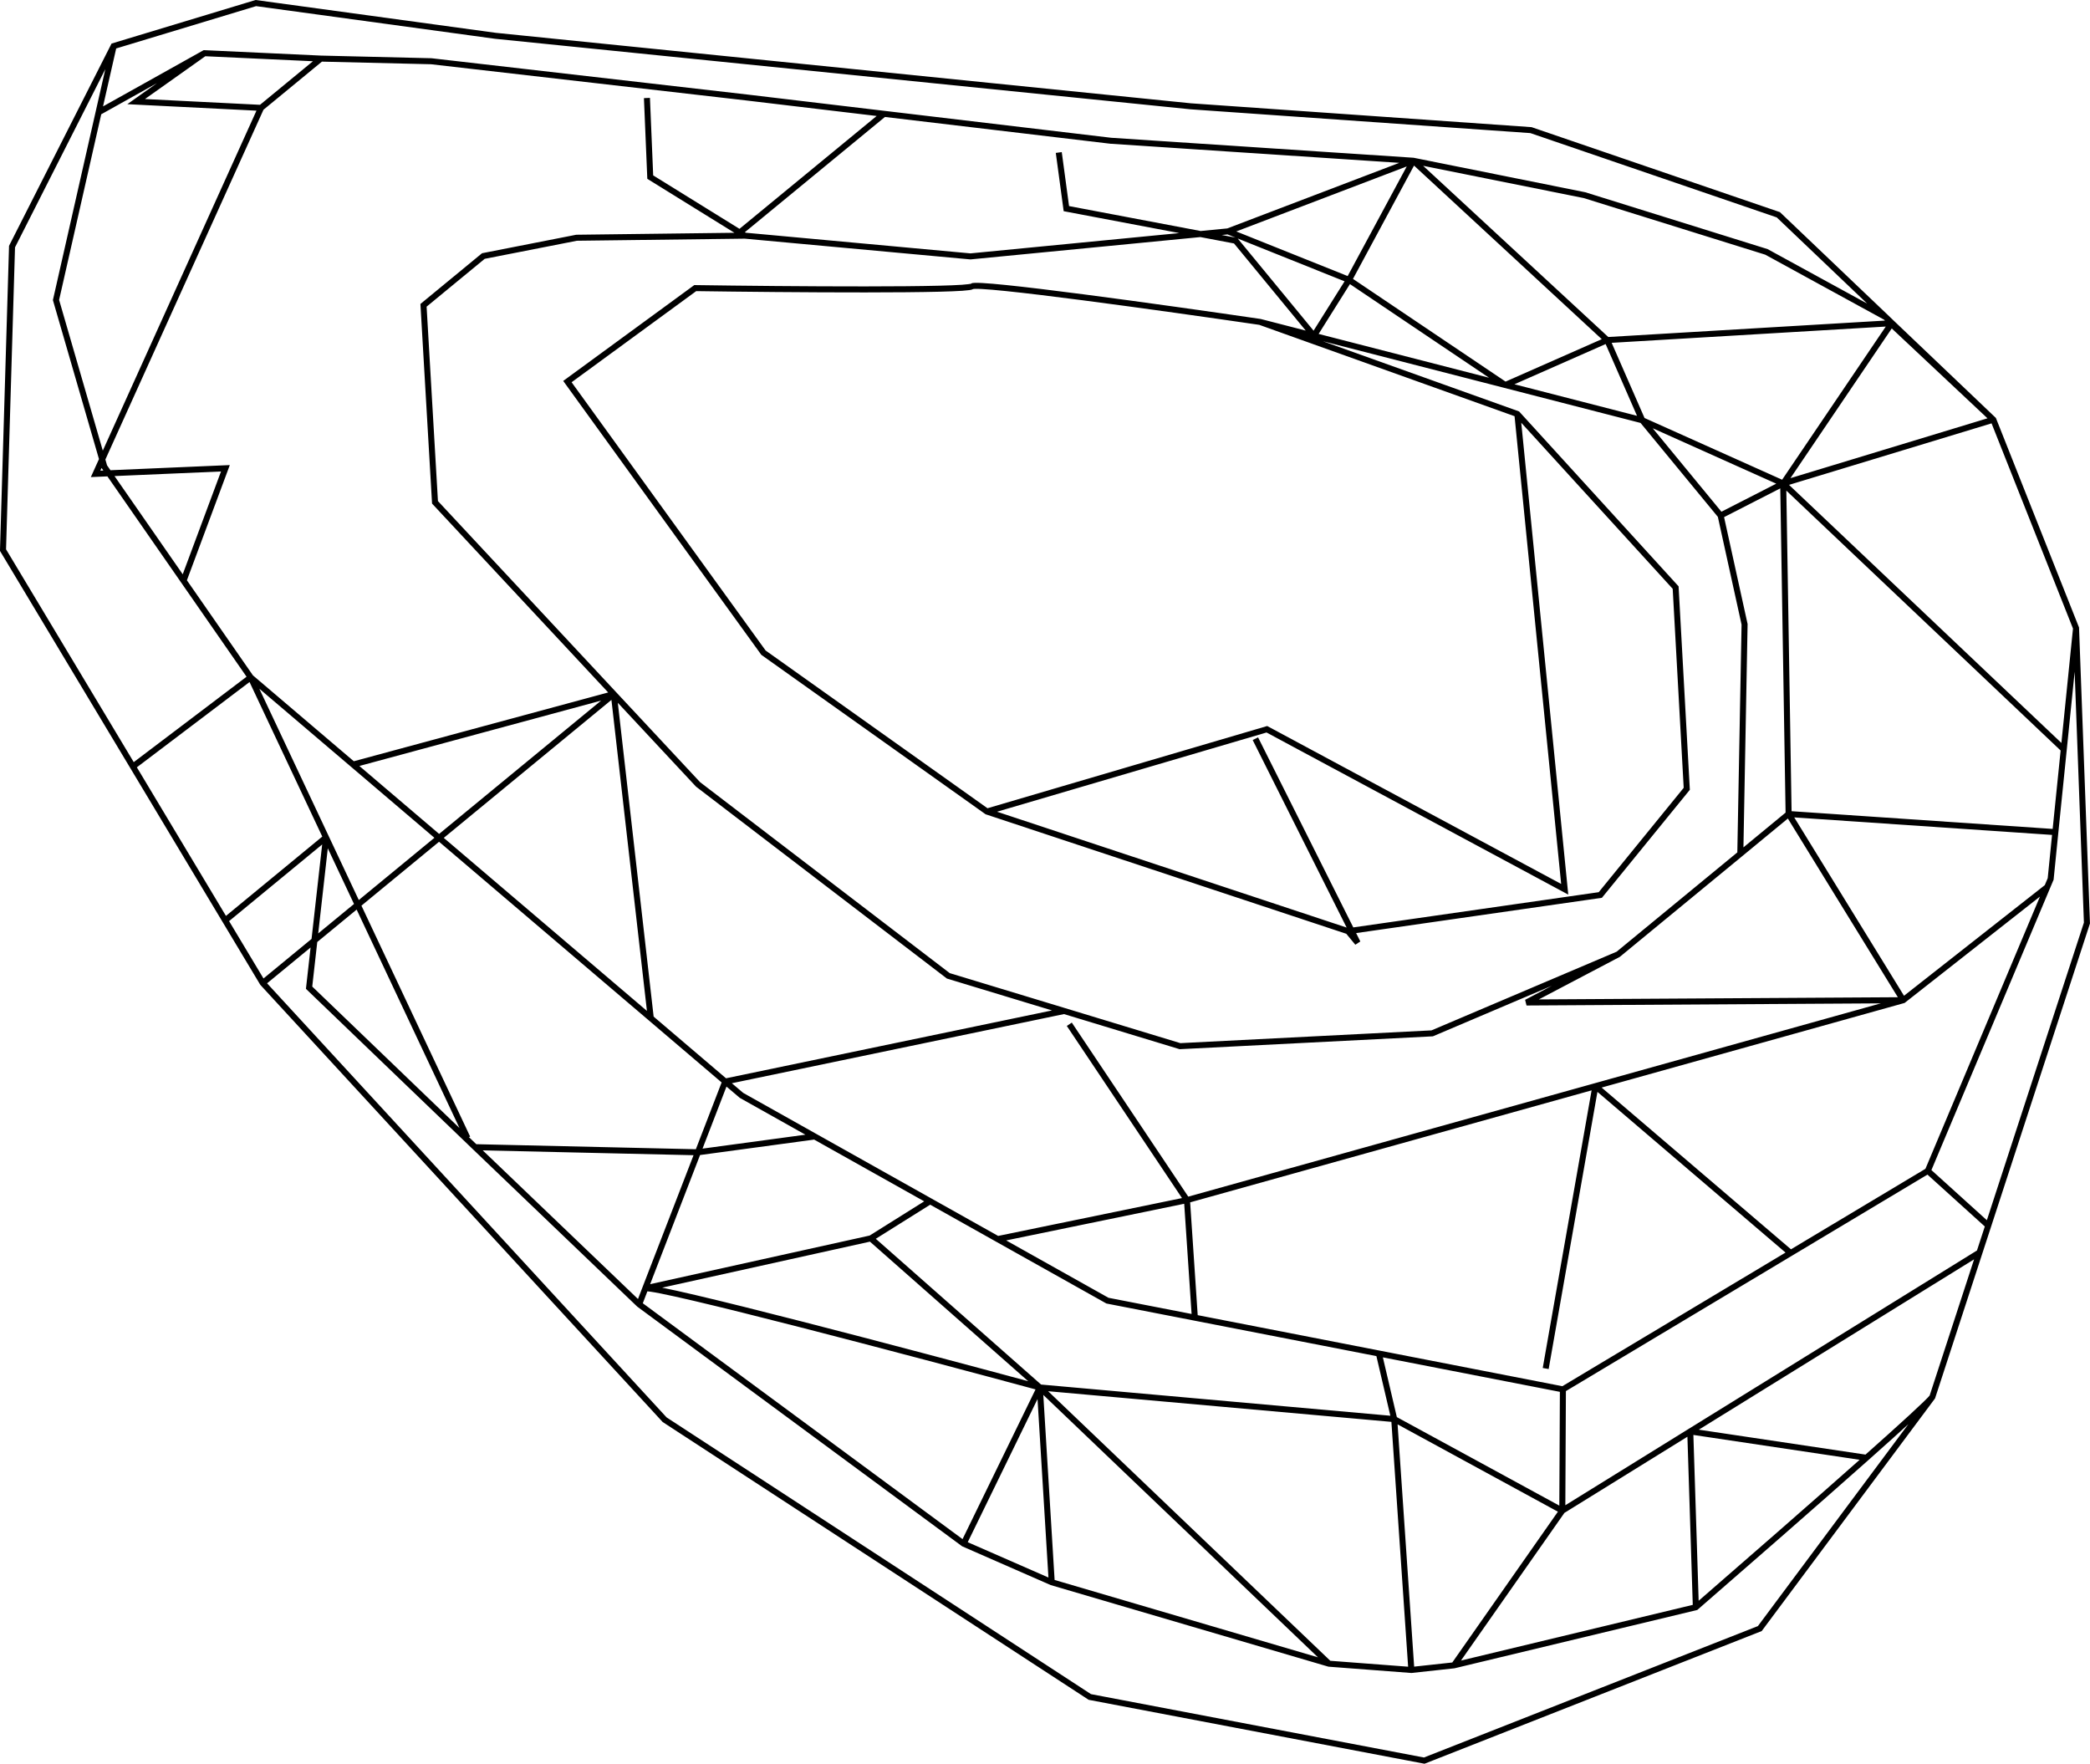
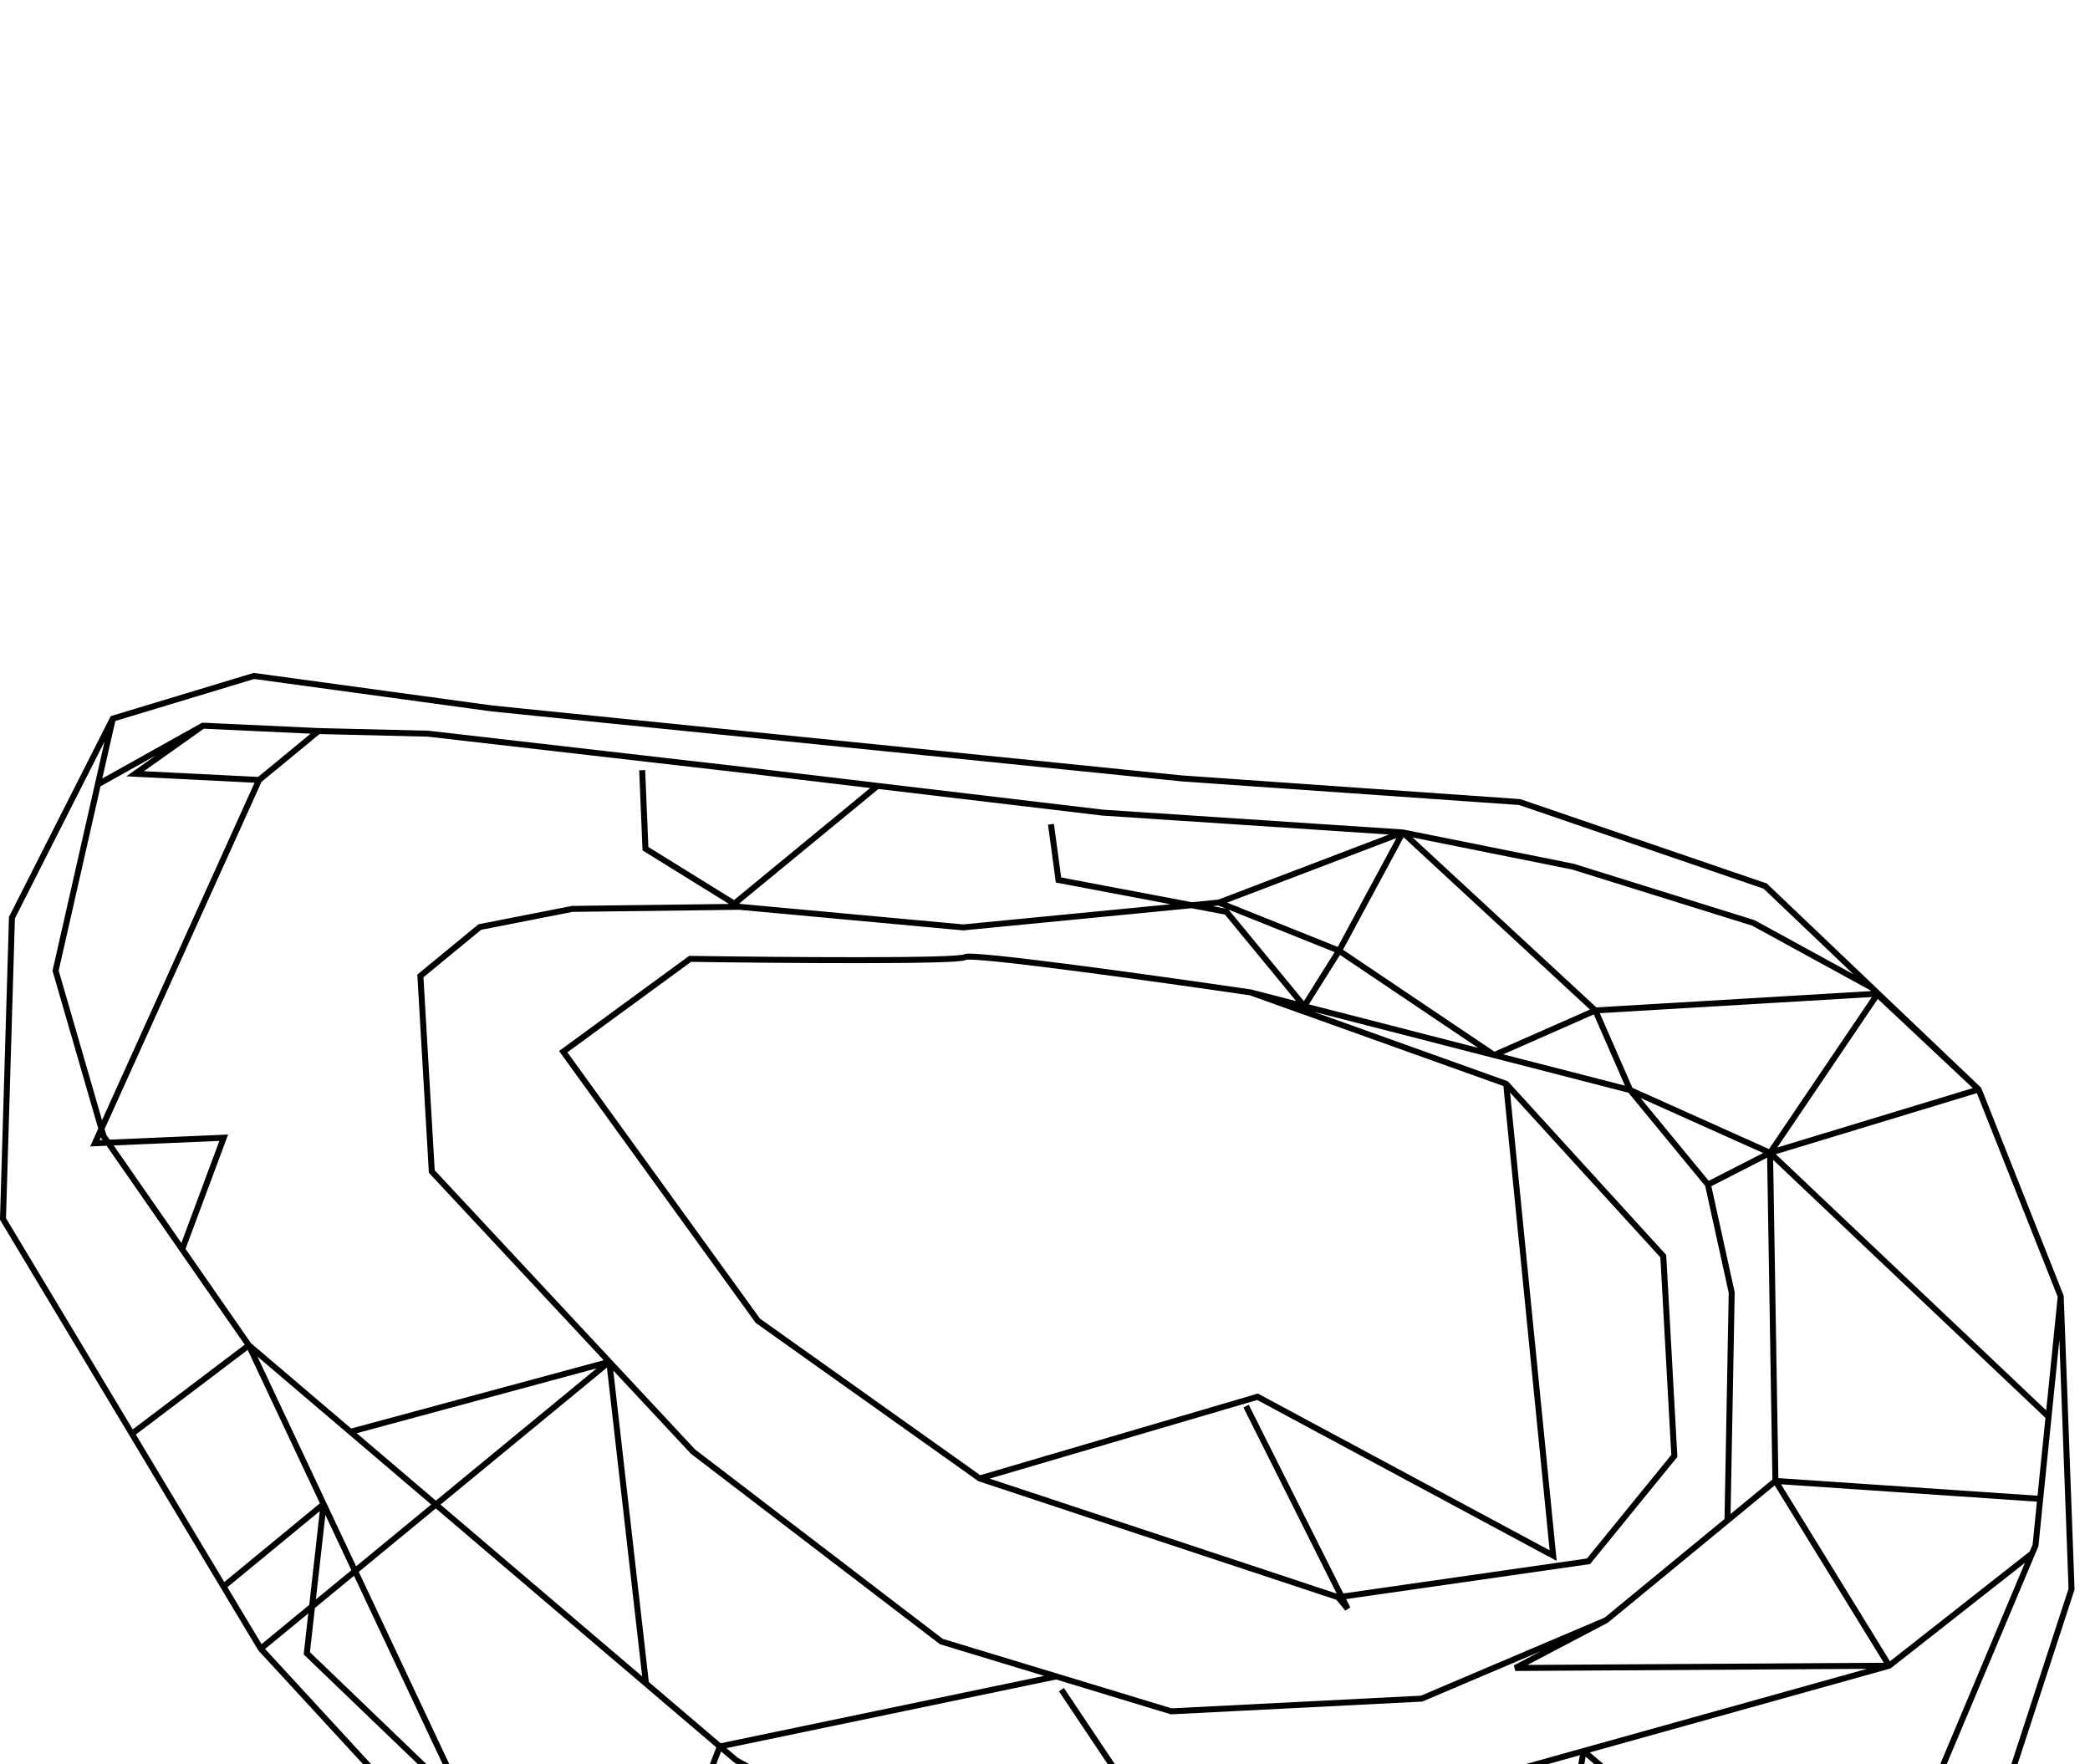
- <svg xmlns="http://www.w3.org/2000/svg" width="347.419" height="293.187" viewBox="0 0 347.419 293.187" fill="none">
+ <svg xmlns="http://www.w3.org/2000/svg" width="347.419" height="293.187" viewBox="0 0 350 70" fill="none">
  <defs />
  <path id="Vector 3" d="M54.19 139.2L51.38 164.18L78.97 190.69L106.25 216.81L160.19 256.6L174.83 263.01L220.92 276.55L234.61 277.59L241.69 276.82L281.9 267.16C289.37 260.68 301.45 250.15 310.26 242.32C316.18 237.06 320.62 233.01 321.21 232.22L329.05 208.19L330.51 203.72L346.91 153.43L345.1 104.41L331.35 69.76L314.51 53.72L313.48 52.73L295.61 35.7L254.49 21.63L197.93 17.67L82.34 5.95L42.53 0.51L18.89 7.66L2 40.99L0.5 91.44L22.09 127.42L37.43 153L43.67 163.4L110.48 235.99L181.16 282.08L236.75 292.66L292.53 270.71L321.21 232.22M18.89 7.66L16.39 18.67L9.31 49.87L17.34 77.57L30.51 96.53L41.67 112.6L54.19 139.2L77.7 189.14M296.42 80.37L272.99 69.86L250.22 64L218.41 55.82L209.45 53.51C193.87 51.23 162.48 46.84 161.56 47.6C160.64 48.35 130.52 48.11 115.57 47.89L94.32 63.43L126.91 108.49L164.06 134.9L224.09 154.79L266.02 148.77L280.39 131.12L278.54 97.67L252.23 68.82L209.45 53.51M234.92 26.72L204.13 38.46L161.32 42.62L123.8 39.17L122.31 39.19L95.84 39.52L80.35 42.56L70.4 50.75L72.31 83.5L102.03 115.37L116.04 130.39L157.64 162.21L176.89 168.05L196.15 173.9L238.07 171.77L268.99 158.63M316.37 166.26L253.75 166.64L268.99 158.63L289.29 141.93L297.32 135.31M289.29 141.93L290 103.78L286.02 85.69L272.99 69.86M41.67 112.6L58.69 127.09L72.99 139.27M102.03 115.37L58.69 127.09M102.03 115.37L72.99 139.27L43.67 163.4M72.99 139.27L108.18 169.24L120.55 179.78L123.26 182.08L135.43 188.91L154.61 199.67L165.84 205.97L184.09 216.2L198.62 219.03L229.21 224.99L259.8 230.95L297.66 208.28L320.46 194.63L340.31 147.45L340.88 146.1L341.66 138.32L343.06 124.56L345.1 104.41M102.03 115.37L108.18 169.24M53.34 9.74L43.39 17.93L15.89 78.77L37.47 77.84L30.51 96.53M43.39 17.93L22.63 16.89L33.98 8.84M313.48 52.73L293.63 41.87L263.39 32.44L234.92 26.72L184.67 23.4L146.95 18.92L124.17 16.21L71.69 10.18L53.34 9.74L33.98 8.84L16.39 18.67M267.16 56.53L234.92 26.72M250.22 64L267.16 56.53L314.51 53.72M296.42 80.37L297.32 135.31L316.37 166.26M297.32 135.31L341.66 138.32M296.42 80.37L343.06 124.56M286.02 85.69L296.42 80.37L331.35 69.76M252.23 68.82L260.1 147.82L210.59 121.22L164.06 134.9M208.68 122.79L225.68 156.72L224.09 154.79M340.31 147.45L316.37 166.26L265.2 180.55L197.31 199.49L165.84 205.97M197.31 199.49L198.62 219.03M177.75 170.26L197.31 199.49M265.2 180.55L256.94 227.48M265.2 180.55L297.66 208.28M320.46 194.63L330.51 203.72M259.8 230.95L259.7 251.11M229.21 224.99L231.76 235.89L234.61 277.59M231.76 235.89L259.7 251.11M329.05 208.19L280.97 237.94L259.7 251.11L241.69 276.82M41.67 112.6L22.09 127.42M54.19 139.2L37.43 153M120.55 179.78L116.01 191.54L107.27 214.15L106.25 216.81M78.97 190.69L116.01 191.54M135.43 188.91L116.01 191.54M107.27 214.15C109.52 213.76 151.93 224.97 172.85 230.63M144.75 205.85L172.85 230.63L220.92 276.55M174.83 263.01L172.85 230.63M160.19 256.6L172.85 230.63M107.27 214.15L144.75 205.85L154.61 199.67M172.85 230.63L231.76 235.89M280.97 237.94L281.9 267.16M280.97 237.94L310.26 242.32M107.54 16.29L108.09 29.44L123.8 39.17M146.95 18.92L122.31 39.19M176 25.35L177.26 34.68L205.4 40.01L218.41 55.82M234.92 26.72L224.25 46.52L218.41 55.82M224.25 46.52L250.22 64M224.25 46.52L204.13 38.46M272.99 69.86L267.16 56.53M296.42 80.37L314.38 53.83L331.35 69.76M176.89 168.05L120.55 179.78" stroke="#000000" stroke-opacity="1" stroke-width="1" />
</svg>
